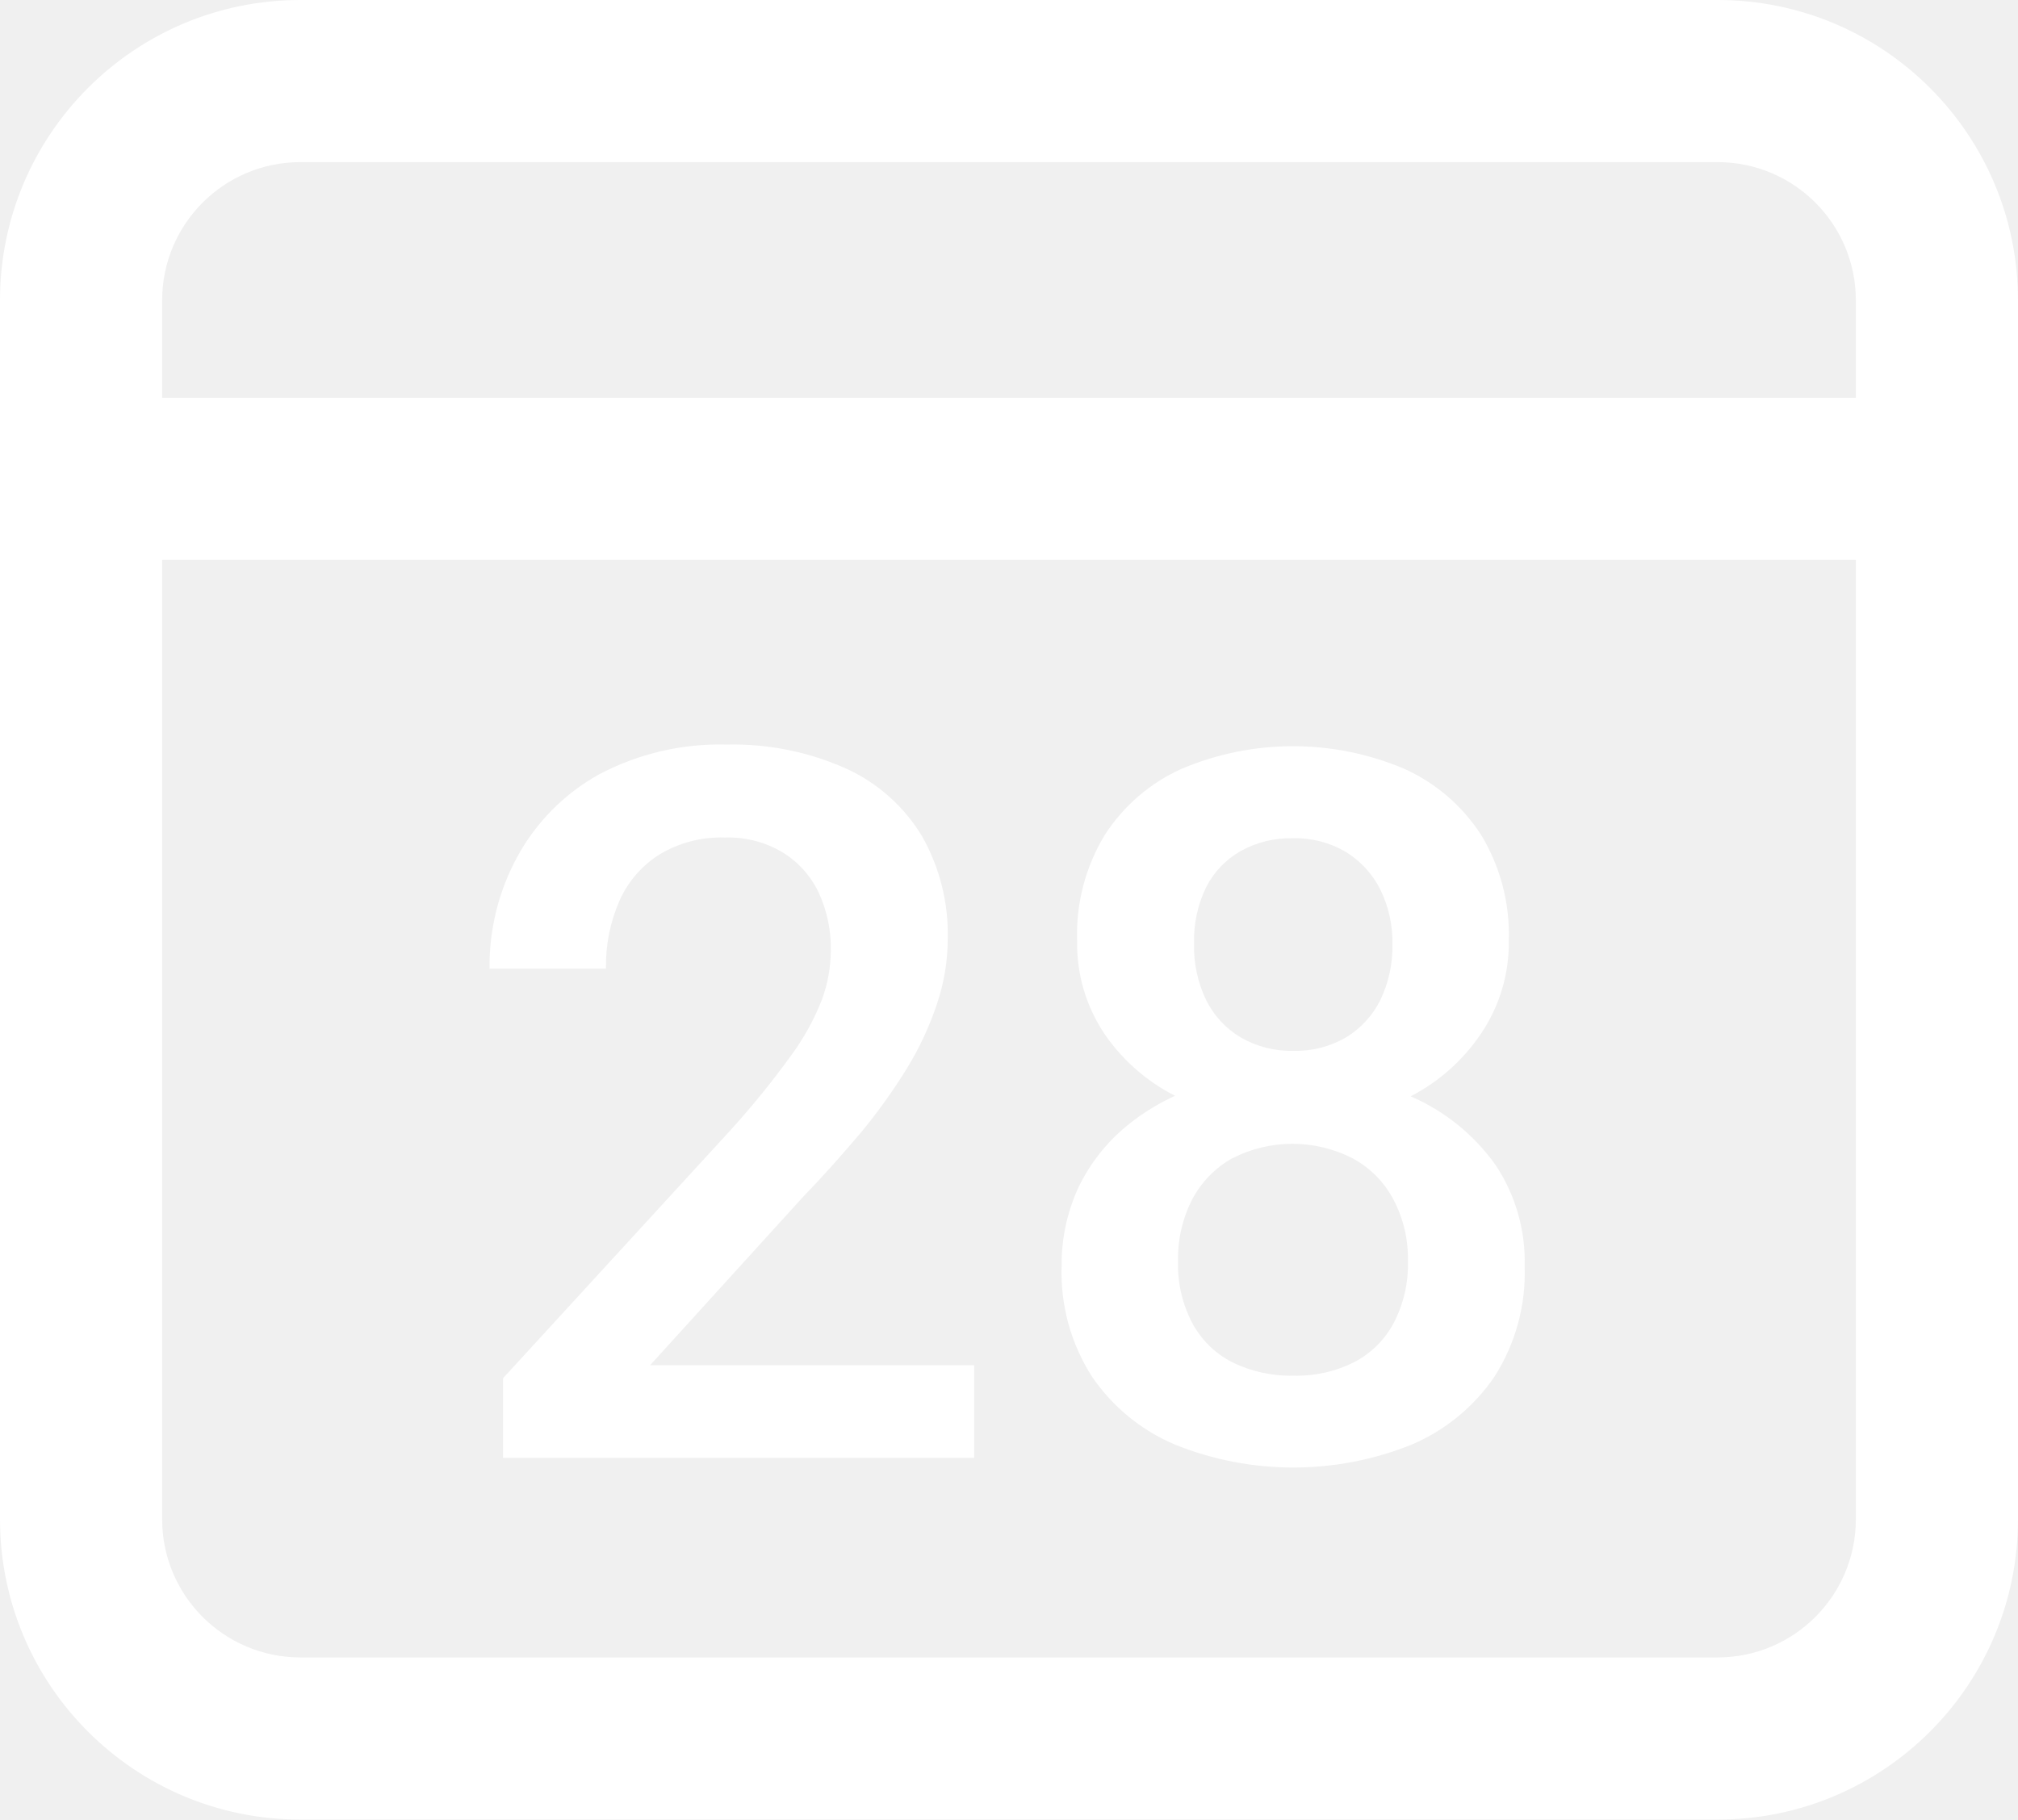
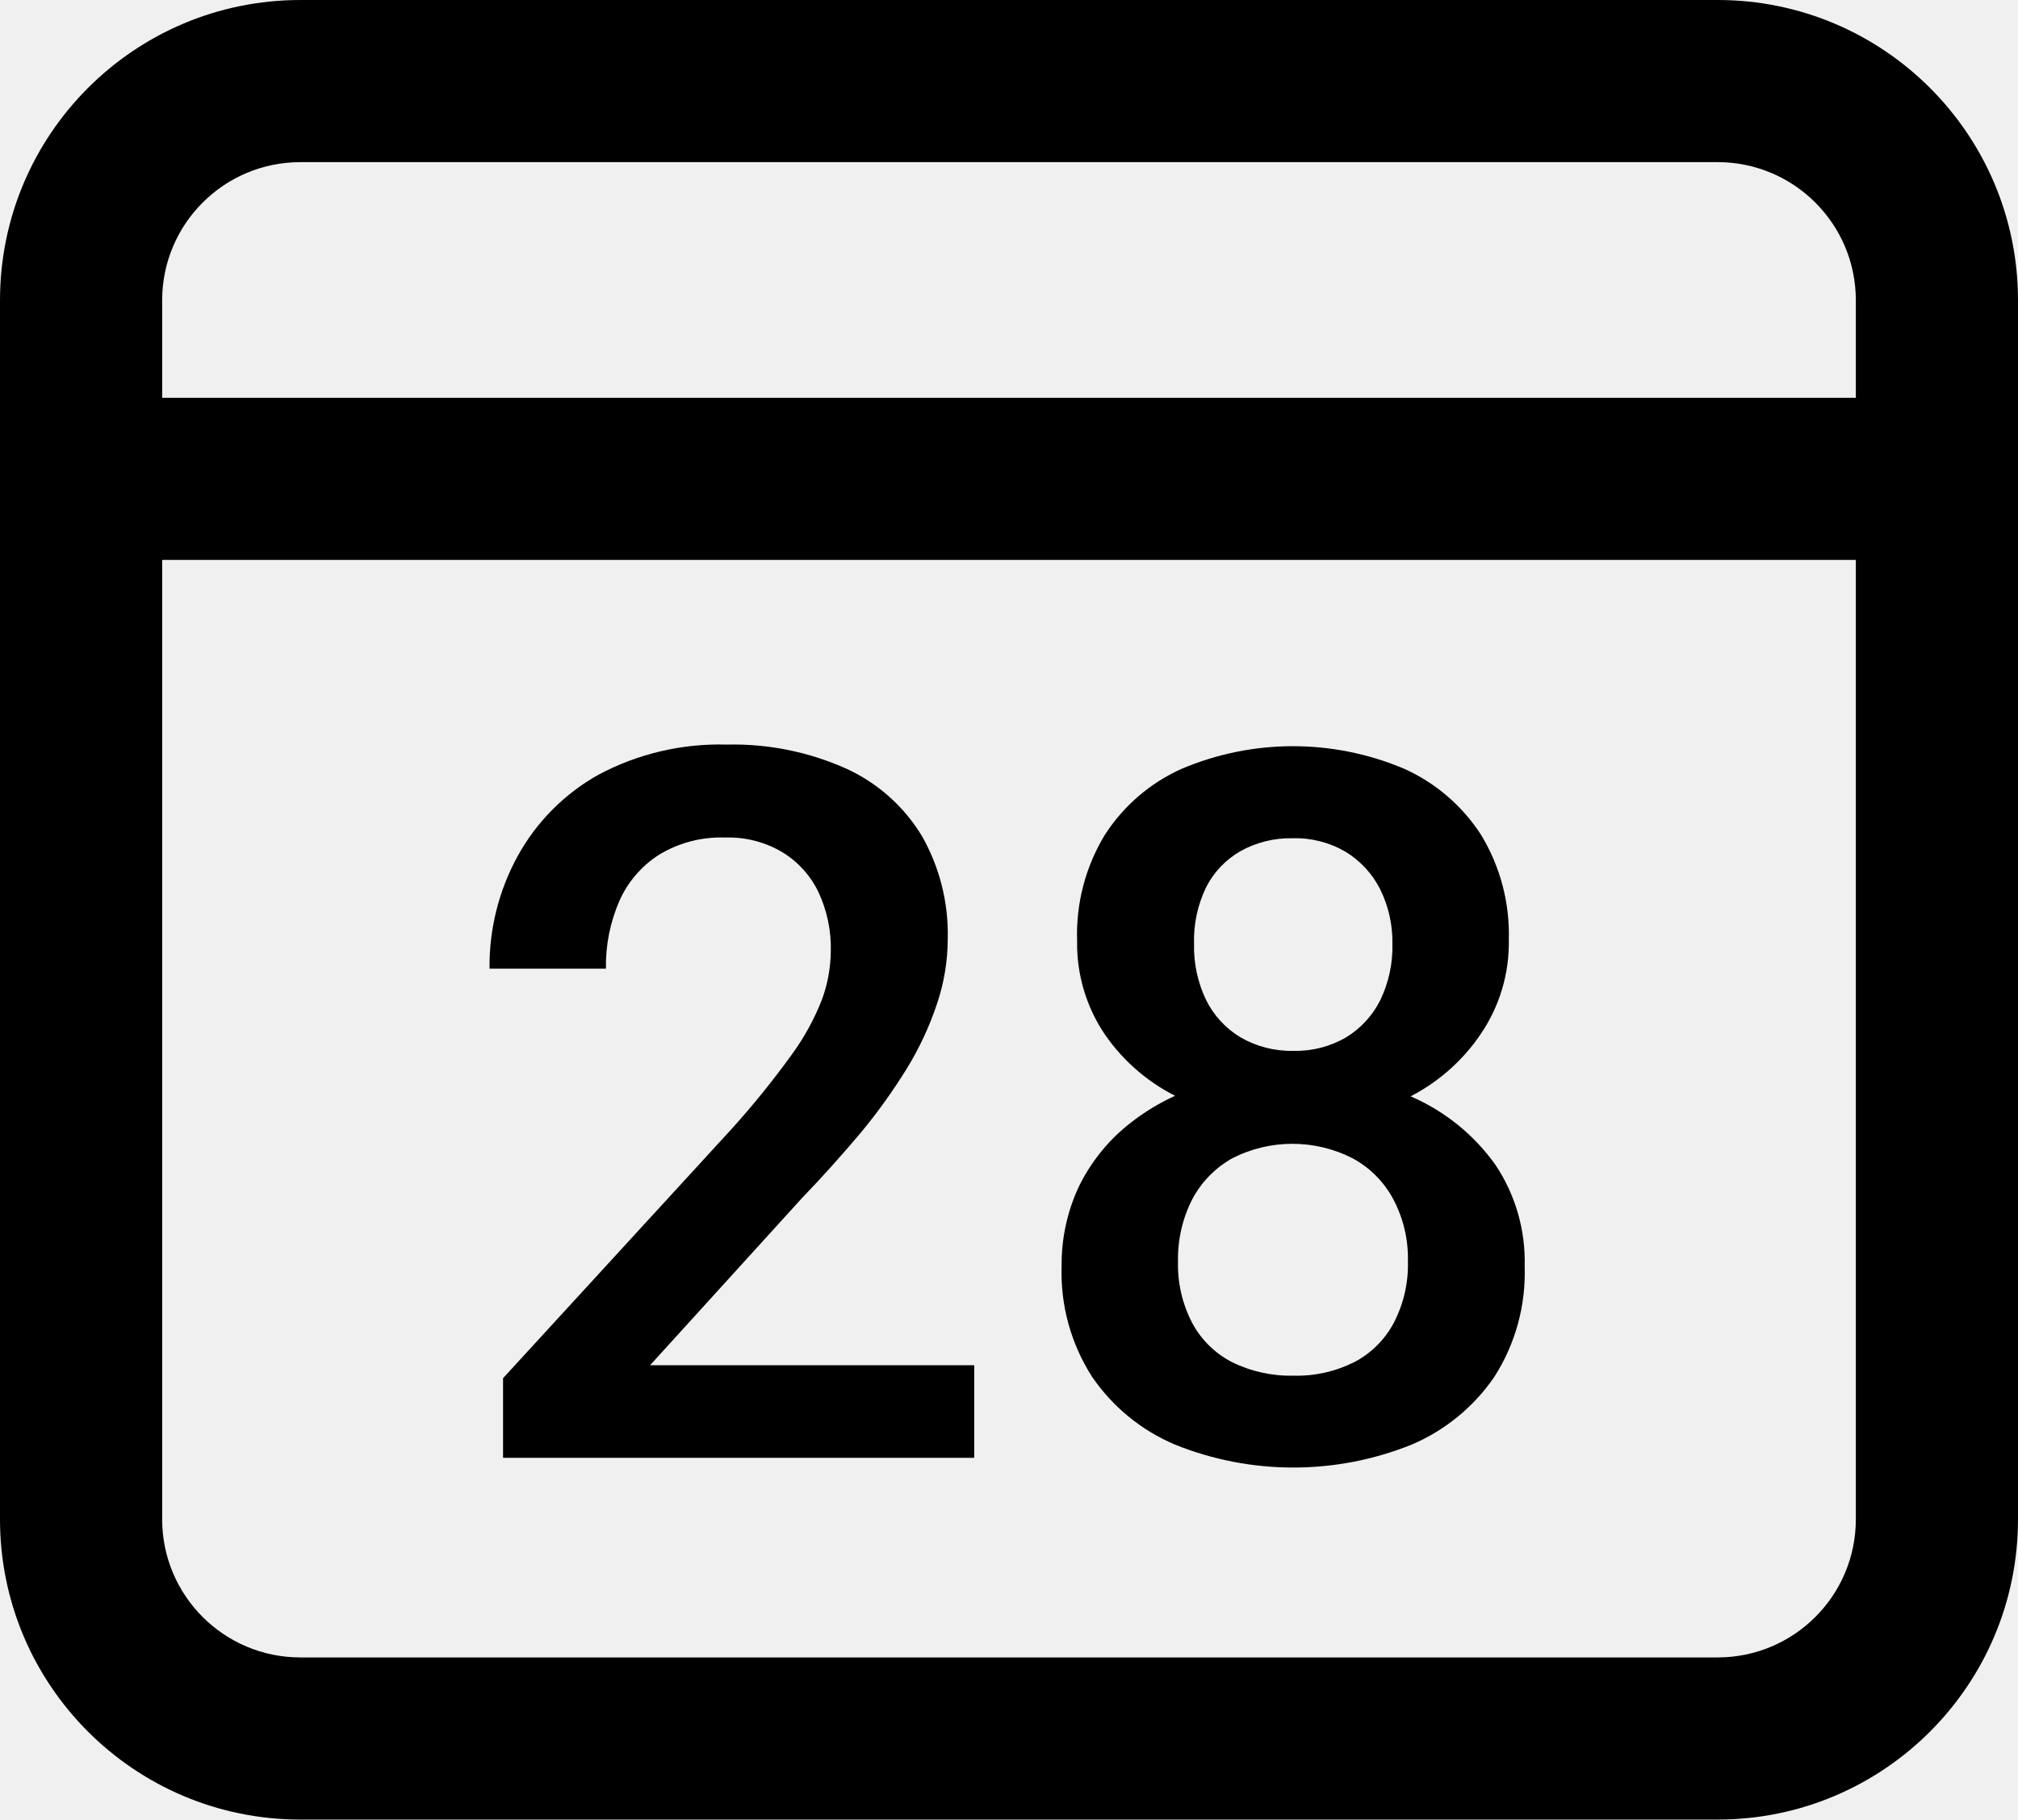
<svg xmlns="http://www.w3.org/2000/svg" viewBox="0 0 112 101">
-   <defs>
-     <style>
-       .cls-1 {
-         fill: #fff;
-       }
-     </style>
-   </defs>
  <g id="Слой_2" data-name="Слой 2">
    <g id="Слой_1-2" data-name="Слой 1">
      <g>
        <g>
-           <path class="cls-1" d="M54.07,75.78v5.14H27.92V76.5l12.7-13.85a48.68,48.68,0,0,0,3.3-4.08,13.51,13.51,0,0,0,1.7-3.09,8,8,0,0,0,.49-2.69,7.31,7.31,0,0,0-.68-3.26,5.24,5.24,0,0,0-2-2.22,5.84,5.84,0,0,0-3.19-.82,6.61,6.61,0,0,0-3.64.94A5.83,5.83,0,0,0,34.38,50a9,9,0,0,0-.75,3.77H27.17a12.66,12.66,0,0,1,1.55-6.23A11.54,11.54,0,0,1,33.22,43a14.27,14.27,0,0,1,7.11-1.67A15.32,15.32,0,0,1,47,42.68a9.54,9.54,0,0,1,4.17,3.73,11,11,0,0,1,1.43,5.71A11.28,11.28,0,0,1,52,55.73a17.2,17.2,0,0,1-1.67,3.58,31.68,31.68,0,0,1-2.56,3.57c-1,1.18-2.07,2.39-3.24,3.6l-8.45,9.3Z" />
-           <path class="cls-1" d="M84.62,70.29a10.7,10.7,0,0,1-1.68,6.13,10.56,10.56,0,0,1-4.6,3.77,17.58,17.58,0,0,1-13.12,0,10.53,10.53,0,0,1-4.61-3.77,10.71,10.71,0,0,1-1.69-6.13,10.19,10.19,0,0,1,.94-4.39,10.08,10.08,0,0,1,2.67-3.4,12.38,12.38,0,0,1,4.07-2.21,16.18,16.18,0,0,1,5.13-.78,15.42,15.42,0,0,1,6.62,1.37A11.26,11.26,0,0,1,83,64.66,9.66,9.66,0,0,1,84.62,70.29Zm-.88-18.12a9,9,0,0,1-1.54,5.2A10.54,10.54,0,0,1,78,61a14.14,14.14,0,0,1-6.16,1.3A14.34,14.34,0,0,1,65.58,61a10.51,10.51,0,0,1-4.26-3.58,9,9,0,0,1-1.54-5.2,10.64,10.64,0,0,1,1.54-5.88,9.87,9.87,0,0,1,4.25-3.66,15.83,15.83,0,0,1,12.38,0,9.93,9.93,0,0,1,4.25,3.66A10.64,10.64,0,0,1,83.74,52.17ZM78.14,70a7,7,0,0,0-.81-3.43,5.53,5.53,0,0,0-2.25-2.27,7.33,7.33,0,0,0-6.7,0,5.62,5.62,0,0,0-2.21,2.27A7.26,7.26,0,0,0,65.38,70a7,7,0,0,0,.78,3.42,5.21,5.21,0,0,0,2.22,2.19,7.33,7.33,0,0,0,3.41.75,7.1,7.1,0,0,0,3.37-.75,5.22,5.22,0,0,0,2.2-2.19A7,7,0,0,0,78.14,70Zm-.86-17.58a6.63,6.63,0,0,0-.68-3.06,5.15,5.15,0,0,0-1.92-2.08,5.49,5.49,0,0,0-2.92-.75,5.67,5.67,0,0,0-2.92.72,4.81,4.81,0,0,0-1.9,2,6.76,6.76,0,0,0-.67,3.13,6.84,6.84,0,0,0,.67,3.13,5,5,0,0,0,1.91,2.07,5.59,5.59,0,0,0,2.94.75,5.52,5.52,0,0,0,2.92-.75,5.07,5.07,0,0,0,1.9-2.07A6.84,6.84,0,0,0,77.28,52.38Z" />
+           <path d="M54.07,75.78v5.14H27.92V76.5l12.7-13.85a48.68,48.68,0,0,0,3.3-4.08,13.51,13.51,0,0,0,1.7-3.09,8,8,0,0,0,.49-2.69,7.31,7.31,0,0,0-.68-3.26,5.24,5.24,0,0,0-2-2.22,5.84,5.84,0,0,0-3.19-.82,6.61,6.61,0,0,0-3.64.94A5.83,5.83,0,0,0,34.38,50a9,9,0,0,0-.75,3.77H27.17a12.66,12.66,0,0,1,1.55-6.23A11.54,11.54,0,0,1,33.22,43a14.27,14.27,0,0,1,7.11-1.67A15.32,15.32,0,0,1,47,42.68a9.54,9.54,0,0,1,4.17,3.73,11,11,0,0,1,1.43,5.71A11.28,11.28,0,0,1,52,55.73a17.2,17.2,0,0,1-1.67,3.58,31.68,31.68,0,0,1-2.56,3.57c-1,1.18-2.07,2.39-3.24,3.6l-8.45,9.3Z" />
+           <path d="M84.62,70.29a10.7,10.7,0,0,1-1.68,6.13,10.56,10.56,0,0,1-4.6,3.77,17.58,17.58,0,0,1-13.12,0,10.53,10.53,0,0,1-4.61-3.77,10.71,10.71,0,0,1-1.69-6.13,10.19,10.19,0,0,1,.94-4.39,10.08,10.08,0,0,1,2.67-3.4,12.38,12.38,0,0,1,4.07-2.21,16.18,16.18,0,0,1,5.13-.78,15.42,15.42,0,0,1,6.62,1.37A11.26,11.26,0,0,1,83,64.66,9.66,9.66,0,0,1,84.62,70.29Zm-.88-18.12a9,9,0,0,1-1.54,5.2A10.54,10.54,0,0,1,78,61a14.14,14.14,0,0,1-6.16,1.3A14.34,14.34,0,0,1,65.58,61a10.51,10.51,0,0,1-4.26-3.58,9,9,0,0,1-1.54-5.2,10.64,10.64,0,0,1,1.54-5.88,9.87,9.87,0,0,1,4.25-3.66,15.83,15.83,0,0,1,12.38,0,9.93,9.93,0,0,1,4.25,3.66A10.64,10.64,0,0,1,83.74,52.17ZM78.14,70a7,7,0,0,0-.81-3.43,5.53,5.53,0,0,0-2.25-2.27,7.33,7.33,0,0,0-6.7,0,5.62,5.62,0,0,0-2.21,2.27A7.26,7.26,0,0,0,65.38,70a7,7,0,0,0,.78,3.42,5.21,5.21,0,0,0,2.22,2.19,7.33,7.33,0,0,0,3.41.75,7.1,7.1,0,0,0,3.37-.75,5.22,5.22,0,0,0,2.2-2.19A7,7,0,0,0,78.14,70Zm-.86-17.58a6.63,6.63,0,0,0-.68-3.06,5.15,5.15,0,0,0-1.92-2.08,5.49,5.49,0,0,0-2.92-.75,5.67,5.67,0,0,0-2.92.72,4.81,4.81,0,0,0-1.9,2,6.76,6.76,0,0,0-.67,3.13,6.84,6.84,0,0,0,.67,3.13,5,5,0,0,0,1.91,2.07,5.59,5.59,0,0,0,2.94.75,5.52,5.52,0,0,0,2.92-.75,5.07,5.07,0,0,0,1.9-2.07A6.84,6.84,0,0,0,77.28,52.38Z" />
        </g>
-         <path class="cls-1" d="M95.34,0H16.66A16.67,16.67,0,0,0,0,16.66V84.34A16.67,16.67,0,0,0,16.66,101H95.34A16.67,16.67,0,0,0,112,84.34V16.66A16.67,16.67,0,0,0,95.34,0ZM16.66,9H95.34A7.67,7.67,0,0,1,103,16.66v5.42H9V16.66A7.67,7.67,0,0,1,16.66,9ZM95.34,92H16.66A7.67,7.67,0,0,1,9,84.34V31.08h94V84.34A7.67,7.67,0,0,1,95.34,92Z" />
+         <path d="M95.34,0H16.66A16.67,16.67,0,0,0,0,16.66V84.34A16.67,16.67,0,0,0,16.66,101H95.34A16.67,16.67,0,0,0,112,84.34V16.66A16.67,16.67,0,0,0,95.34,0ZM16.66,9H95.34A7.67,7.67,0,0,1,103,16.66v5.42H9V16.66A7.67,7.67,0,0,1,16.66,9ZM95.34,92H16.66A7.67,7.67,0,0,1,9,84.34V31.08h94V84.34A7.67,7.67,0,0,1,95.34,92Z" />
      </g>
    </g>
  </g>
</svg>
